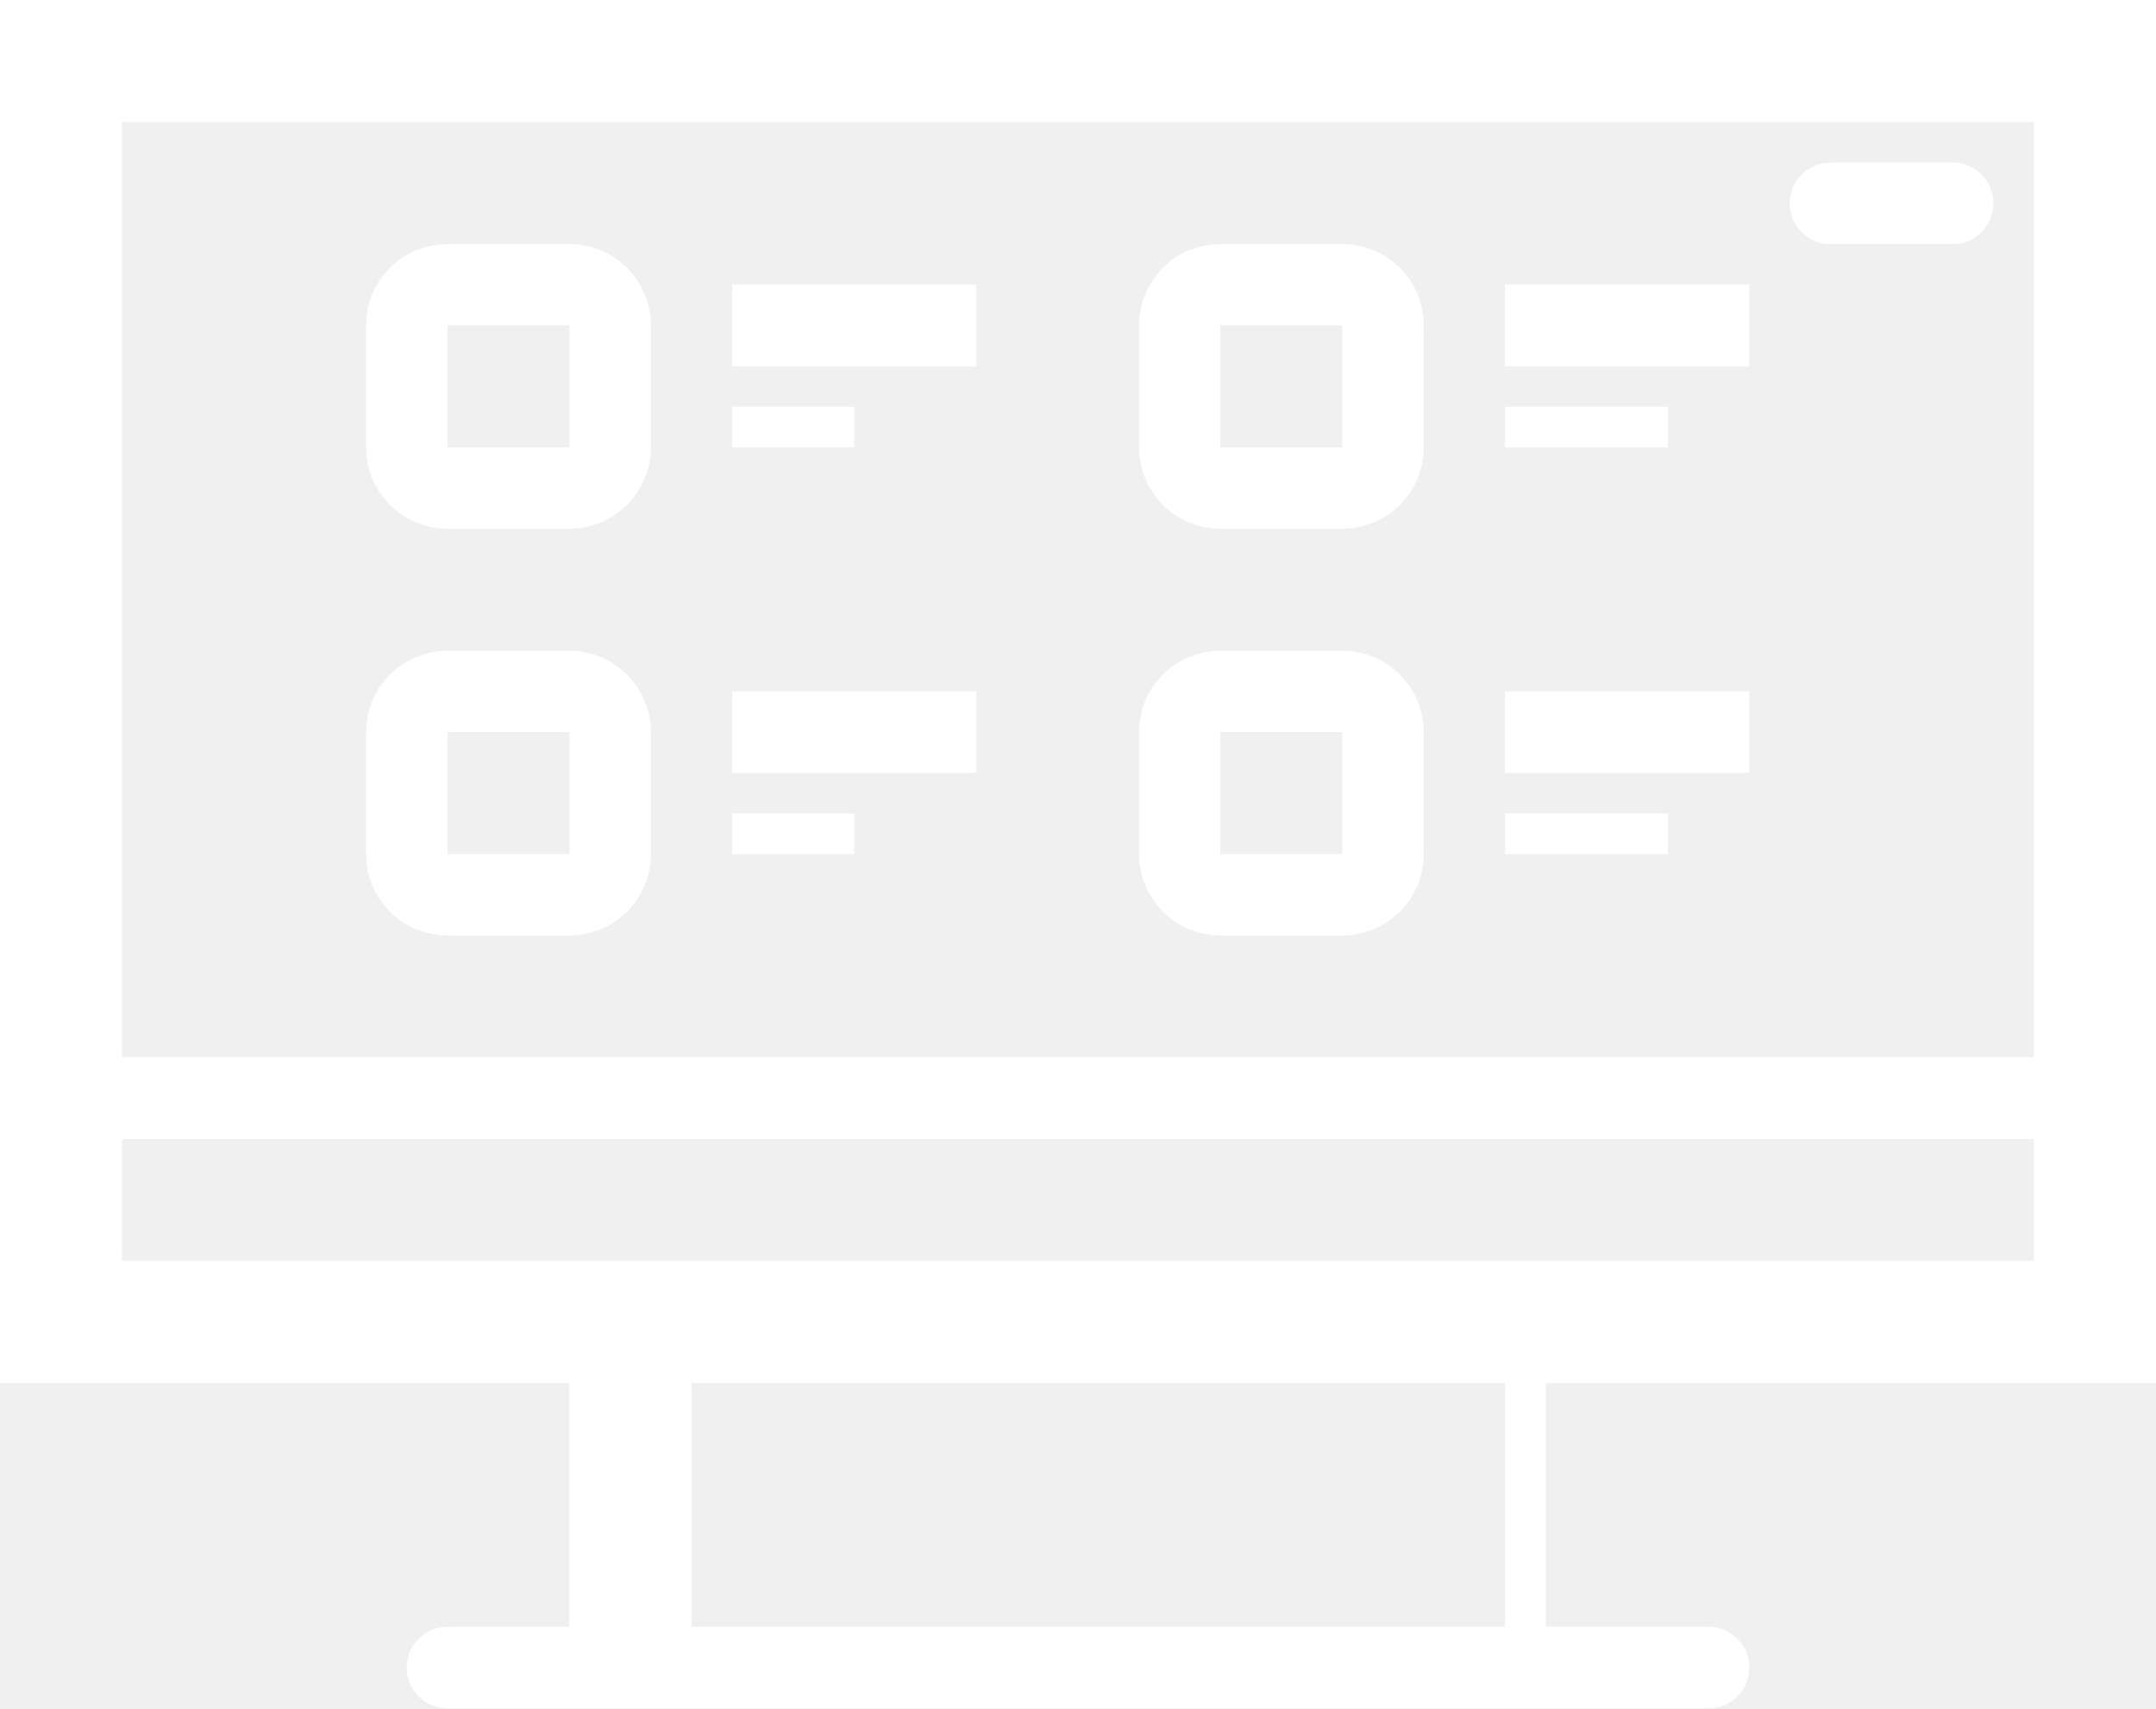
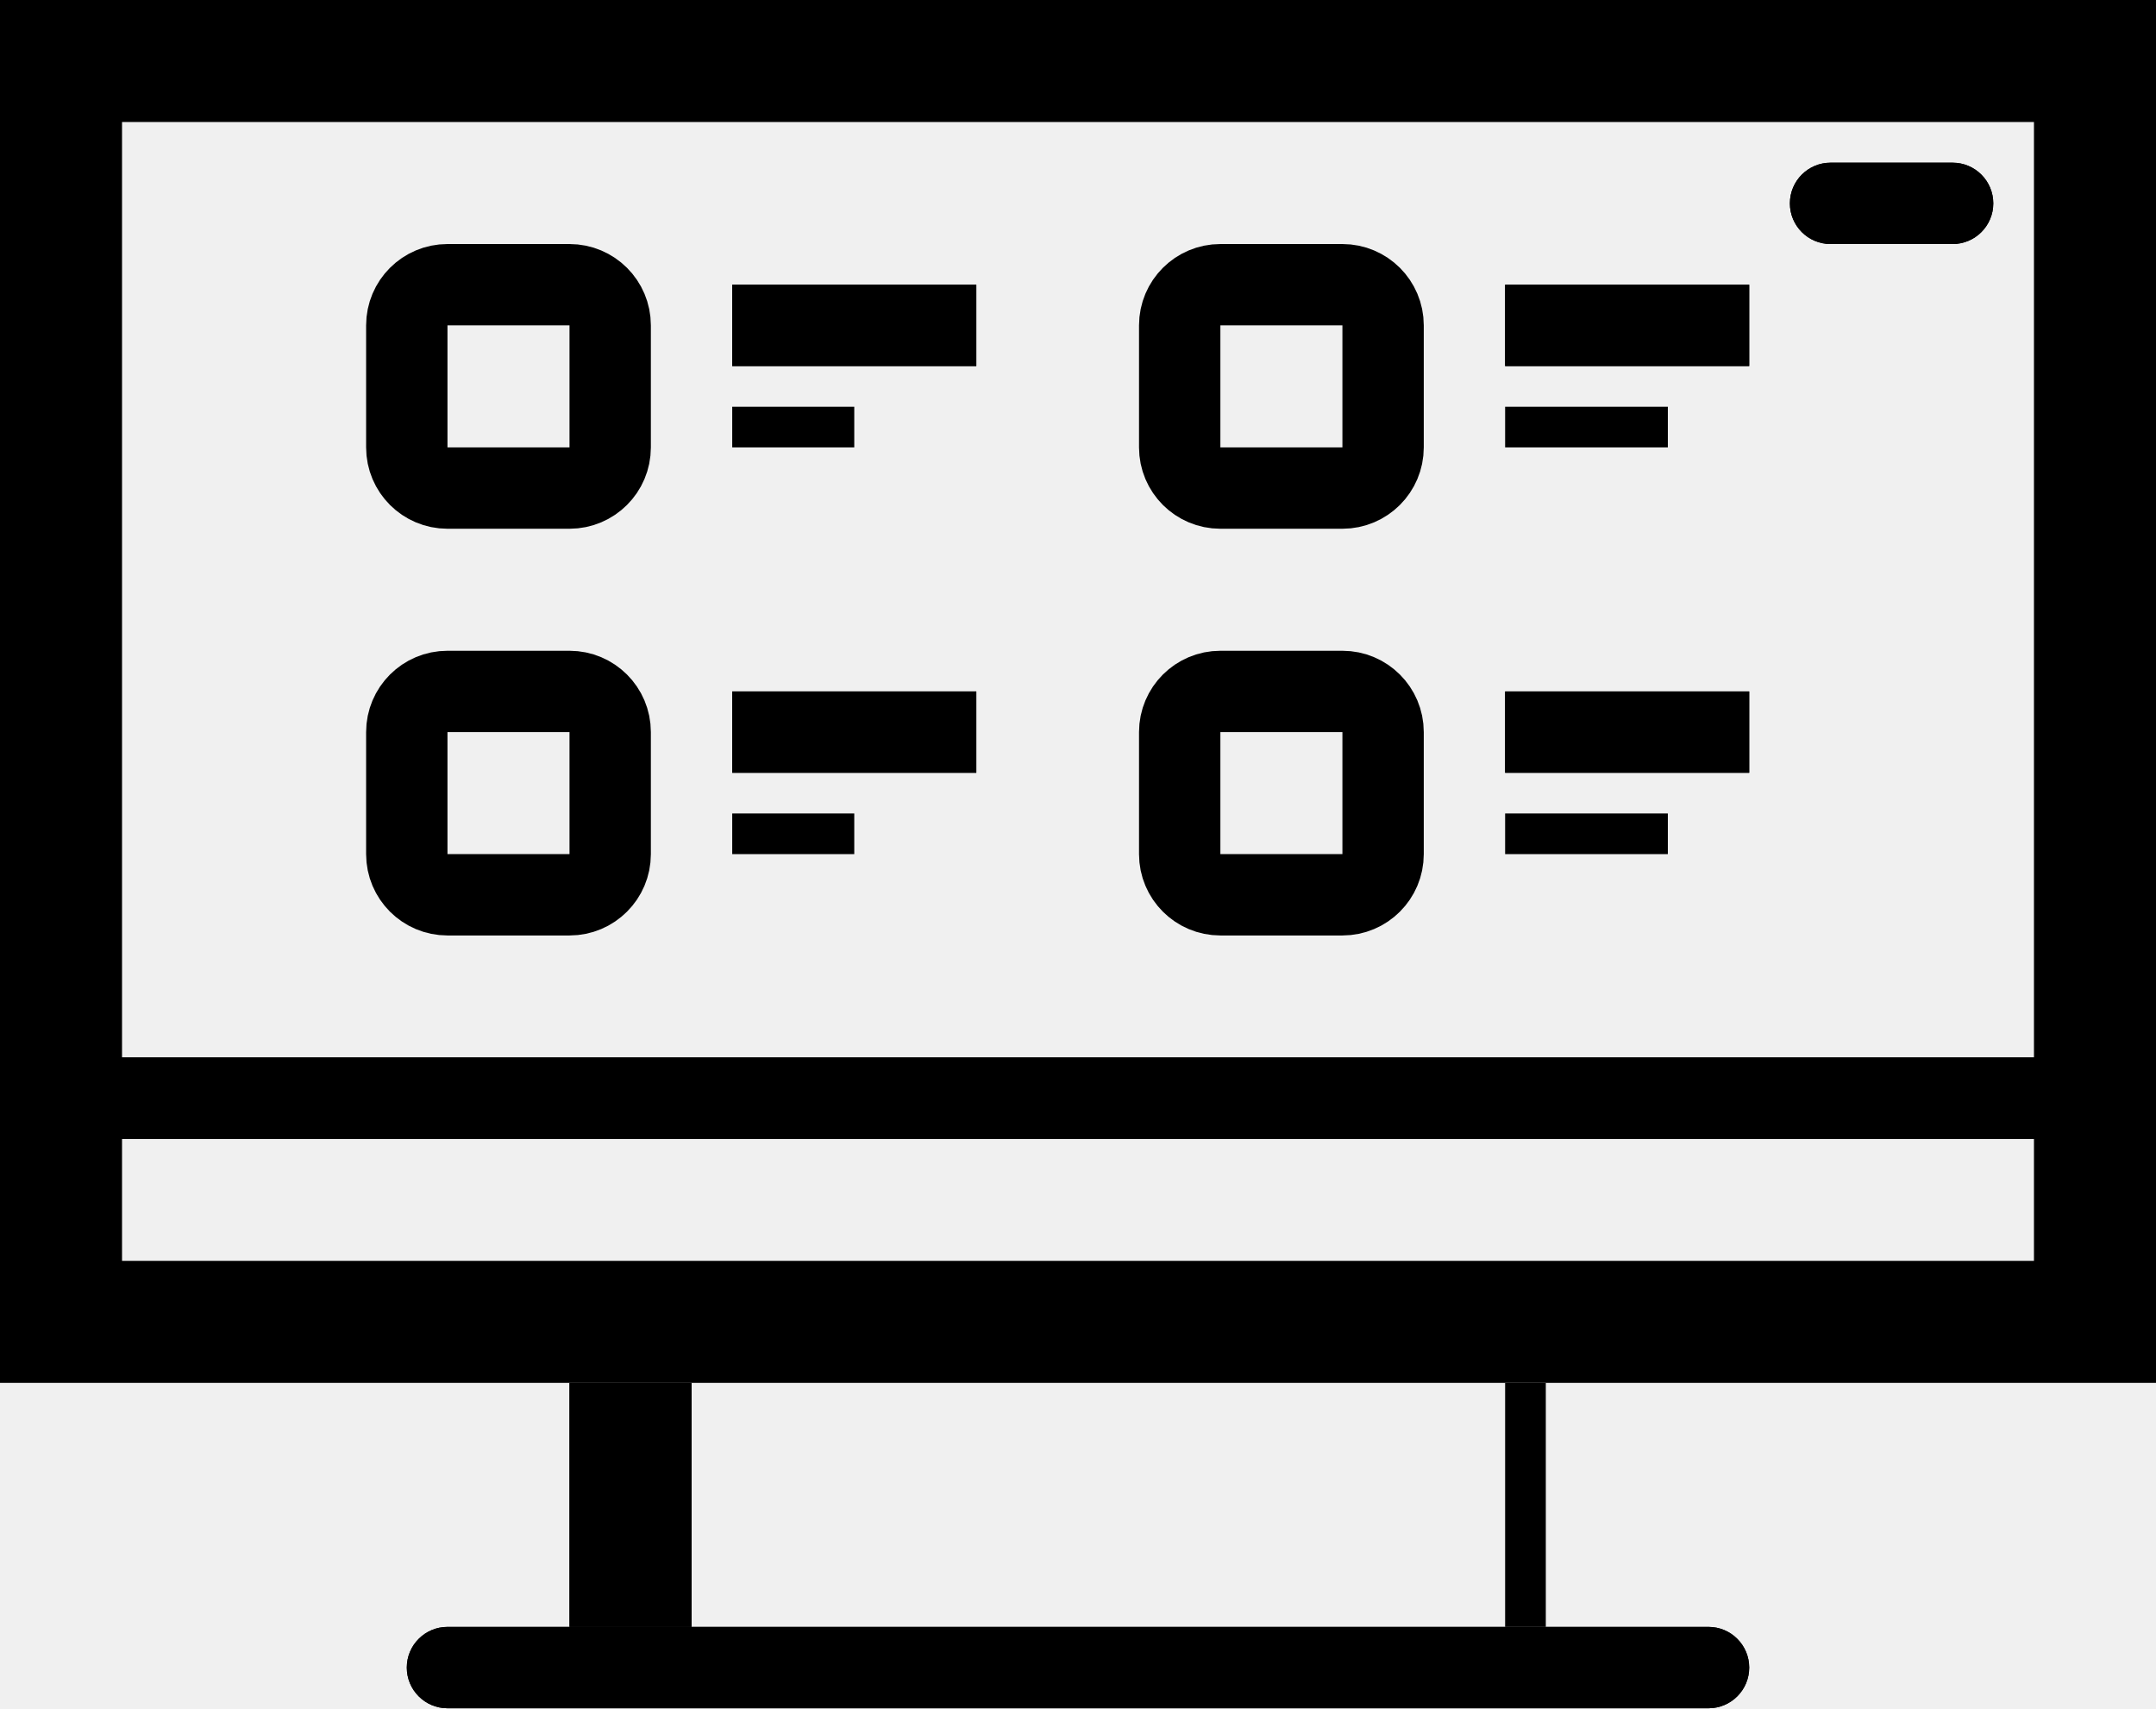
<svg xmlns="http://www.w3.org/2000/svg" width="53" height="42" viewBox="0 0 53 42">
  <g id="Group_6" data-name="Group 6" transform="translate(-66 -10.176)">
    <g id="Group_5" data-name="Group 5" transform="translate(66 10)">
-       <g id="Rectangle_3" data-name="Rectangle 3" transform="translate(0 0.176)" fill="none" stroke="#fff" stroke-width="3">
+       <g id="Rectangle_3" data-name="Rectangle 3" transform="translate(0 0.176)" fill="none" stroke="#000" stroke-width="3">
        <rect width="53" height="34" stroke="none" />
        <rect x="1.5" y="1.5" width="50" height="31" fill="none" />
      </g>
-       <g id="Rectangle_4" data-name="Rectangle 4" transform="translate(2 26.176)" fill="#fff" stroke="#fff" stroke-width="1">
+       <g id="Rectangle_4" data-name="Rectangle 4" transform="translate(2 26.176)" fill="#000" stroke="#000" stroke-width="1">
        <rect width="50" height="2" stroke="none" />
        <rect x="0.5" y="0.5" width="49" height="1" fill="none" />
      </g>
      <g id="Group_3" data-name="Group 3" transform="translate(9.549 7.162)">
        <g id="Group_1" data-name="Group 1" transform="translate(0 0)">
-           <rect id="Rectangle_5" data-name="Rectangle 5" width="5" height="5" rx="1" transform="translate(0.451 0.014)" fill="none" stroke="#fff" stroke-width="2" />
-           <g id="Rectangle_6" data-name="Rectangle 6" transform="translate(8.451 0.014)" fill="#fff" stroke="#fff" stroke-width="1">
+           <rect id="Rectangle_5" data-name="Rectangle 5" width="5" height="5" rx="1" transform="translate(0.451 0.014)" fill="none" stroke="#000" stroke-width="2" />
+           <g id="Rectangle_6" data-name="Rectangle 6" transform="translate(8.451 0.014)" fill="#000" stroke="#000" stroke-width="1">
            <rect width="6" height="2" stroke="none" />
            <rect x="0.5" y="0.5" width="5" height="1" fill="none" />
          </g>
-           <g id="Rectangle_7" data-name="Rectangle 7" transform="translate(8.451 3.014)" fill="#fff" stroke="#fff" stroke-width="1">
+           <g id="Rectangle_7" data-name="Rectangle 7" transform="translate(8.451 3.014)" fill="#000" stroke="#000" stroke-width="1">
            <rect width="3" height="1" stroke="none" />
            <rect x="0.5" y="0.5" width="2" fill="none" />
          </g>
        </g>
        <g id="Group_2" data-name="Group 2" transform="translate(19.894 0)">
-           <rect id="Rectangle_5-2" data-name="Rectangle 5" width="5" height="5" rx="1" transform="translate(-0.443 0.014)" fill="none" stroke="#fff" stroke-width="2" />
-           <g id="Rectangle_6-2" data-name="Rectangle 6" transform="translate(7.557 0.014)" fill="#fff" stroke="#fff" stroke-width="1">
+           <rect id="Rectangle_5-2" data-name="Rectangle 5" width="5" height="5" rx="1" transform="translate(-0.443 0.014)" fill="none" stroke="#000" stroke-width="2" />
+           <g id="Rectangle_6-2" data-name="Rectangle 6" transform="translate(7.557 0.014)" fill="#000" stroke="#000" stroke-width="1">
            <rect width="6" height="2" stroke="none" />
            <rect x="0.5" y="0.5" width="5" height="1" fill="none" />
          </g>
-           <g id="Rectangle_7-2" data-name="Rectangle 7" transform="translate(7.557 3.014)" fill="#fff" stroke="#fff" stroke-width="1">
+           <g id="Rectangle_7-2" data-name="Rectangle 7" transform="translate(7.557 3.014)" fill="#000" stroke="#000" stroke-width="1">
            <rect width="4" height="1" stroke="none" />
            <rect x="0.5" y="0.5" width="3" fill="none" />
          </g>
        </g>
      </g>
      <g id="Group_4" data-name="Group 4" transform="translate(9.549 16.711)">
        <g id="Group_1-2" data-name="Group 1" transform="translate(0 0)">
-           <rect id="Rectangle_5-3" data-name="Rectangle 5" width="5" height="5" rx="1" transform="translate(0.451 0.465)" fill="none" stroke="#fff" stroke-width="2" />
-           <g id="Rectangle_6-3" data-name="Rectangle 6" transform="translate(8.451 0.465)" fill="#fff" stroke="#fff" stroke-width="1">
+           <rect id="Rectangle_5-3" data-name="Rectangle 5" width="5" height="5" rx="1" transform="translate(0.451 0.465)" fill="none" stroke="#000" stroke-width="2" />
+           <g id="Rectangle_6-3" data-name="Rectangle 6" transform="translate(8.451 0.465)" fill="#000" stroke="#000" stroke-width="1">
            <rect width="6" height="2" stroke="none" />
            <rect x="0.5" y="0.5" width="5" height="1" fill="none" />
          </g>
-           <g id="Rectangle_7-3" data-name="Rectangle 7" transform="translate(8.451 3.465)" fill="#fff" stroke="#fff" stroke-width="1">
+           <g id="Rectangle_7-3" data-name="Rectangle 7" transform="translate(8.451 3.465)" fill="#000" stroke="#000" stroke-width="1">
            <rect width="3" height="1" stroke="none" />
            <rect x="0.5" y="0.5" width="2" fill="none" />
          </g>
        </g>
        <g id="Group_2-2" data-name="Group 2" transform="translate(19.894 0)">
-           <rect id="Rectangle_5-4" data-name="Rectangle 5" width="5" height="5" rx="1" transform="translate(-0.443 0.465)" fill="none" stroke="#fff" stroke-width="2" />
-           <g id="Rectangle_6-4" data-name="Rectangle 6" transform="translate(7.557 0.465)" fill="#fff" stroke="#fff" stroke-width="1">
+           <rect id="Rectangle_5-4" data-name="Rectangle 5" width="5" height="5" rx="1" transform="translate(-0.443 0.465)" fill="none" stroke="#000" stroke-width="2" />
+           <g id="Rectangle_6-4" data-name="Rectangle 6" transform="translate(7.557 0.465)" fill="#000" stroke="#000" stroke-width="1">
            <rect width="6" height="2" stroke="none" />
            <rect x="0.5" y="0.5" width="5" height="1" fill="none" />
          </g>
-           <g id="Rectangle_7-4" data-name="Rectangle 7" transform="translate(7.557 3.465)" fill="#fff" stroke="#fff" stroke-width="1">
+           <g id="Rectangle_7-4" data-name="Rectangle 7" transform="translate(7.557 3.465)" fill="#000" stroke="#000" stroke-width="1">
            <rect width="4" height="1" stroke="none" />
            <rect x="0.5" y="0.5" width="3" fill="none" />
          </g>
        </g>
      </g>
-       <g id="Rectangle_8" data-name="Rectangle 8" transform="translate(14 34.176)" fill="#fff" stroke="#fff" stroke-width="1">
+       <g id="Rectangle_8" data-name="Rectangle 8" transform="translate(14 34.176)" fill="#000" stroke="#000" stroke-width="1">
        <rect width="3" height="6" stroke="none" />
        <rect x="0.5" y="0.5" width="2" height="5" fill="none" />
      </g>
-       <g id="Rectangle_9" data-name="Rectangle 9" transform="translate(37 34.176)" fill="#fff" stroke="#fff" stroke-width="1">
+       <g id="Rectangle_9" data-name="Rectangle 9" transform="translate(37 34.176)" fill="#000" stroke="#000" stroke-width="1">
        <rect width="1" height="6" stroke="none" />
        <rect x="0.5" y="0.5" height="5" fill="none" />
      </g>
-       <g id="Rectangle_10" data-name="Rectangle 10" transform="translate(10 40.176)" fill="#fff" stroke="#fff" stroke-width="1">
+       <g id="Rectangle_10" data-name="Rectangle 10" transform="translate(10 40.176)" fill="#000" stroke="#000" stroke-width="1">
        <rect width="33" height="2" rx="1" stroke="none" />
        <rect x="0.5" y="0.5" width="32" height="1" rx="0.5" fill="none" />
      </g>
    </g>
-     <g id="Rectangle_11" data-name="Rectangle 11" transform="translate(110 14.176)" fill="#fff" stroke="#fff" stroke-linejoin="round" stroke-width="1">
+     <g id="Rectangle_11" data-name="Rectangle 11" transform="translate(110 14.176)" fill="#000" stroke="#000" stroke-linejoin="round" stroke-width="1">
      <rect width="5" height="2" rx="1" stroke="none" />
      <rect x="0.5" y="0.5" width="4" height="1" rx="0.5" fill="none" />
    </g>
  </g>
</svg>
